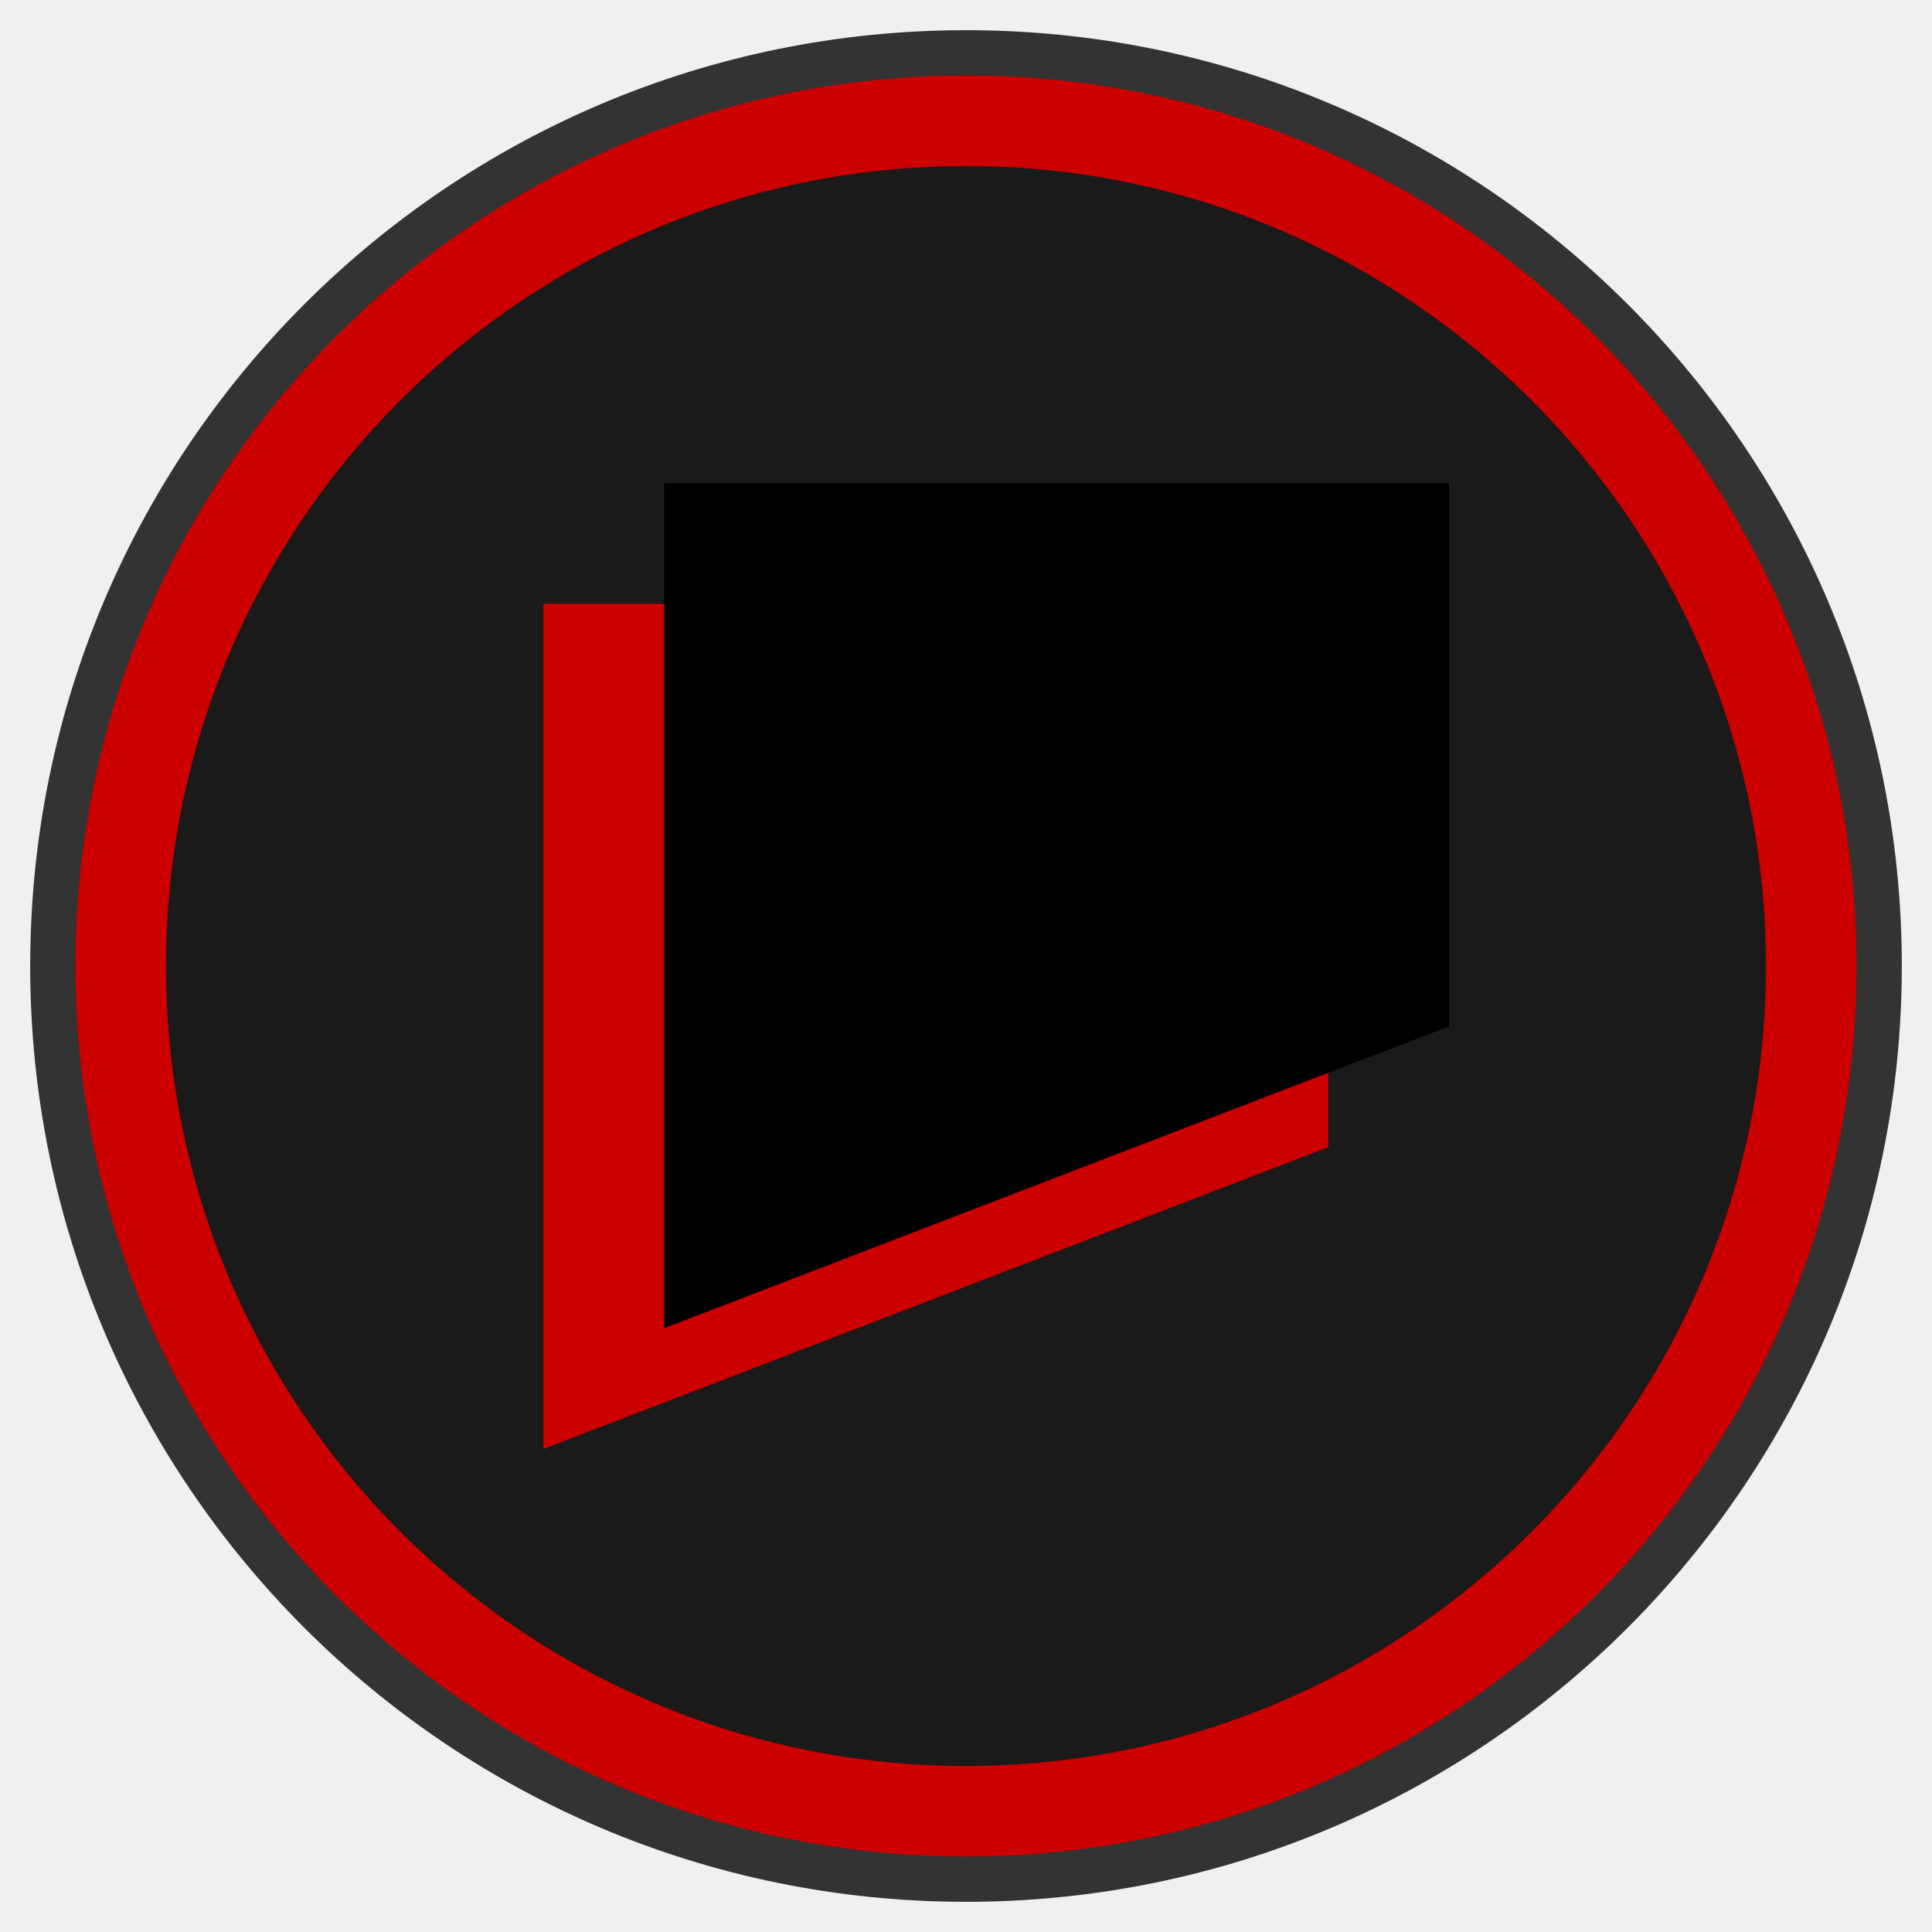
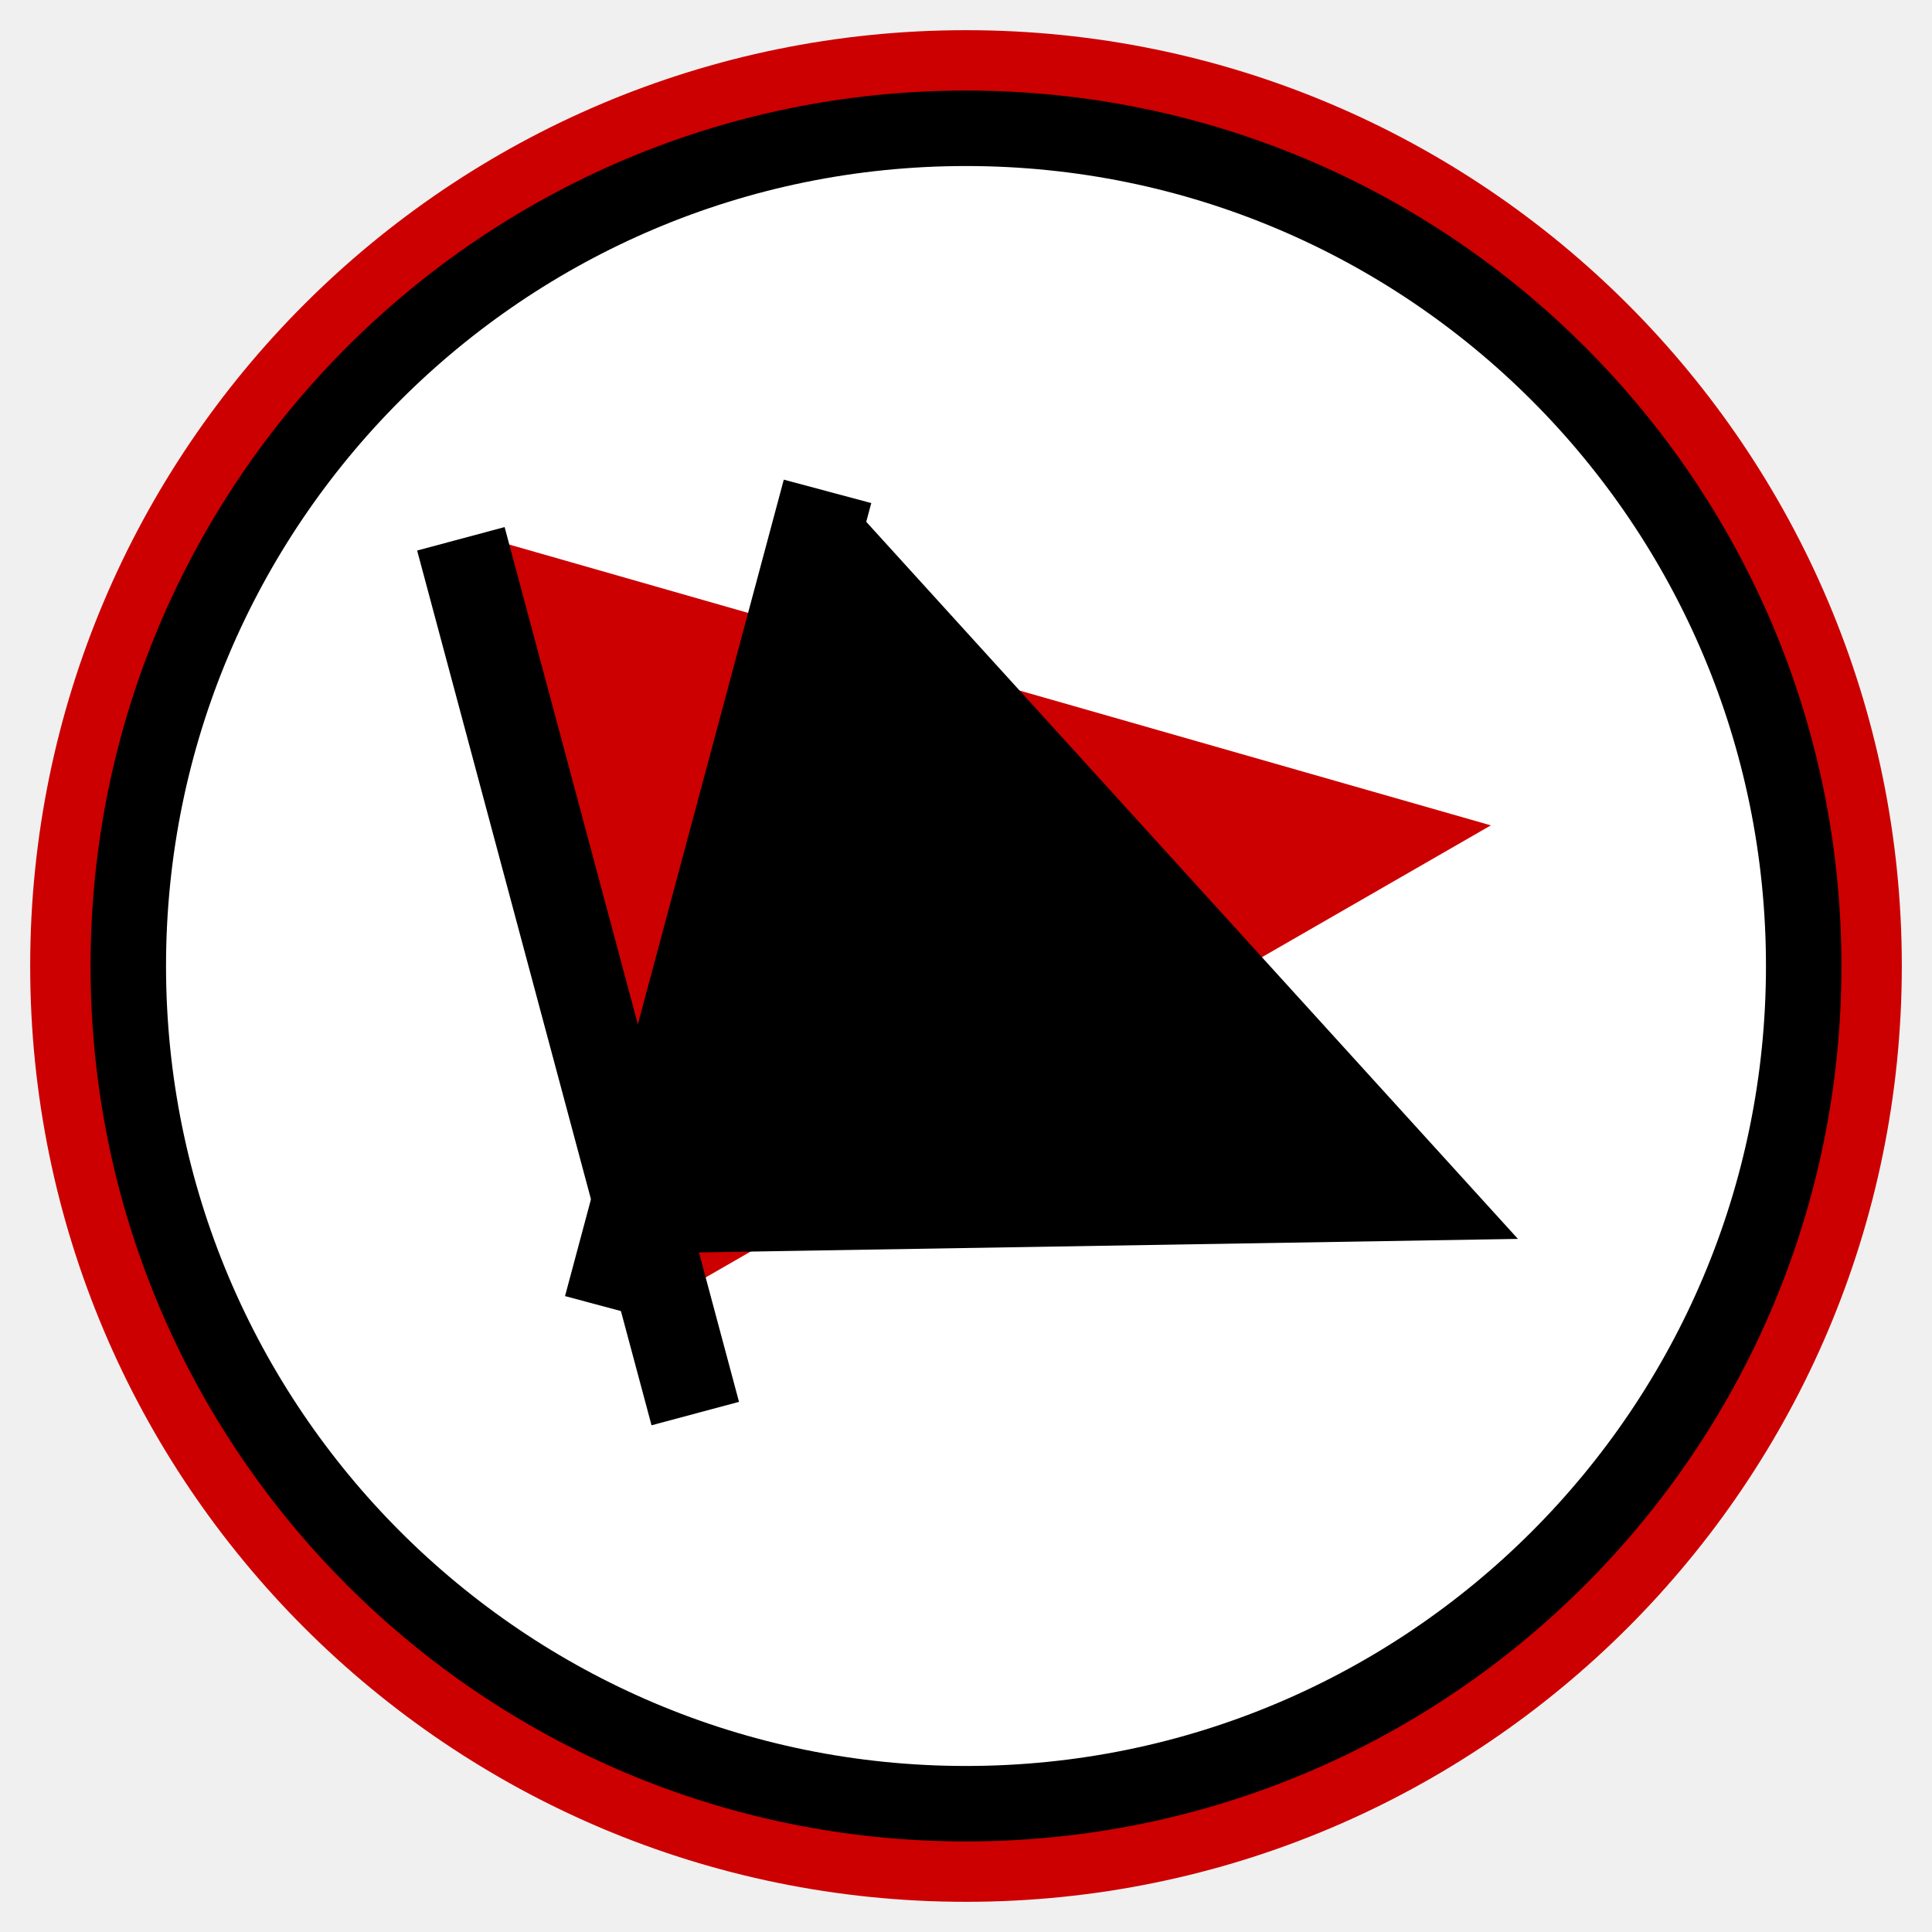
<svg xmlns="http://www.w3.org/2000/svg" viewBox="0 0 64 64">
-   <circle cx="32" cy="32" r="30" fill="#1a1a1a" stroke="#333" stroke-width="2" />
-   <path d="M18 20 L18 48 L44 38 L44 20 Z" fill="#cc0000" />
-   <path d="M22 16 L22 44 L48 34 L48 16 Z" fill="#000000" />
-   <circle cx="32" cy="32" r="28" fill="none" stroke="#cc0000" stroke-width="3" />
+   <circle cx="32" cy="32" r="30" fill="#ffffff" />
+   <circle cx="32" cy="32" r="28" fill="none" stroke="#000000" stroke-width="3" />
+   <g transform="translate(32,32) rotate(-15)">
+     <polygon points="-12,-18 -12,8 18,0" fill="#cc0000" />
+     <rect x="-14" y="-18" width="3" height="30" fill="#000000" />
+   </g>
+   <g transform="translate(32,32) rotate(15)">
+     <polygon points="-8,-14 -8,12 20,4" fill="#000000" />
+     <rect x="-10" y="-14" width="3" height="28" fill="#000000" />
+   </g>
+   <circle cx="32" cy="32" r="30" fill="none" stroke="#cc0000" stroke-width="2" />
</svg>
